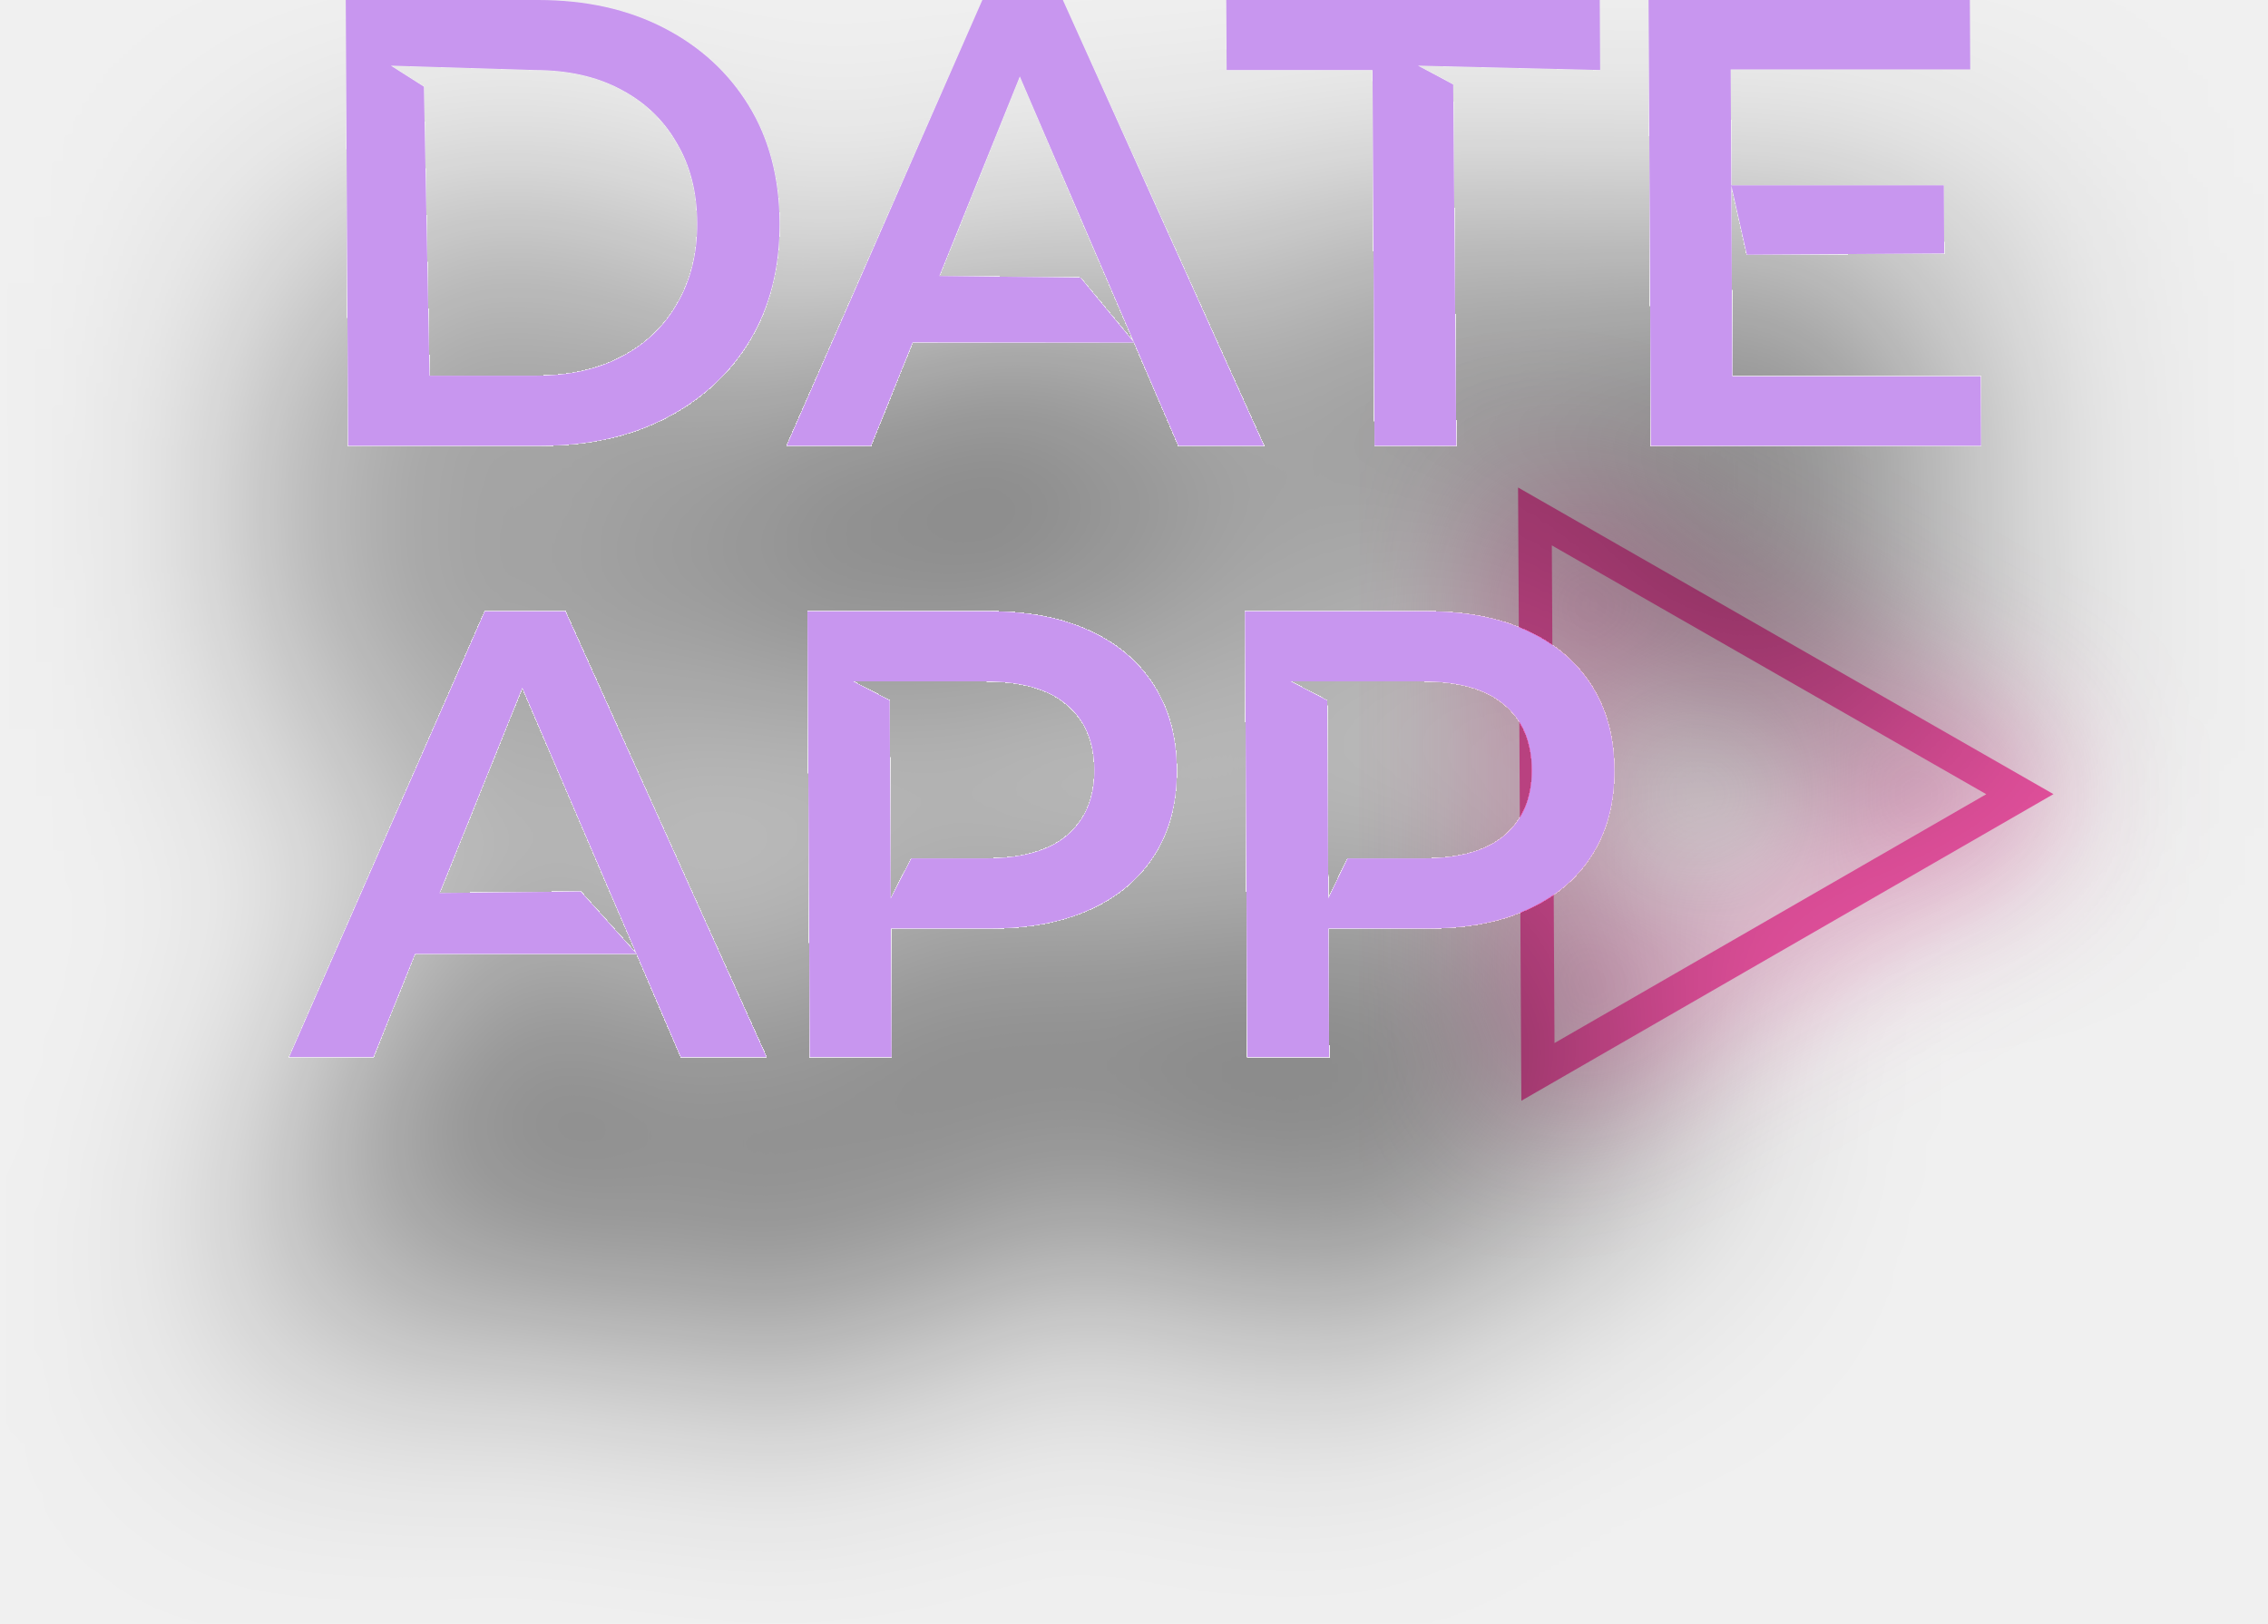
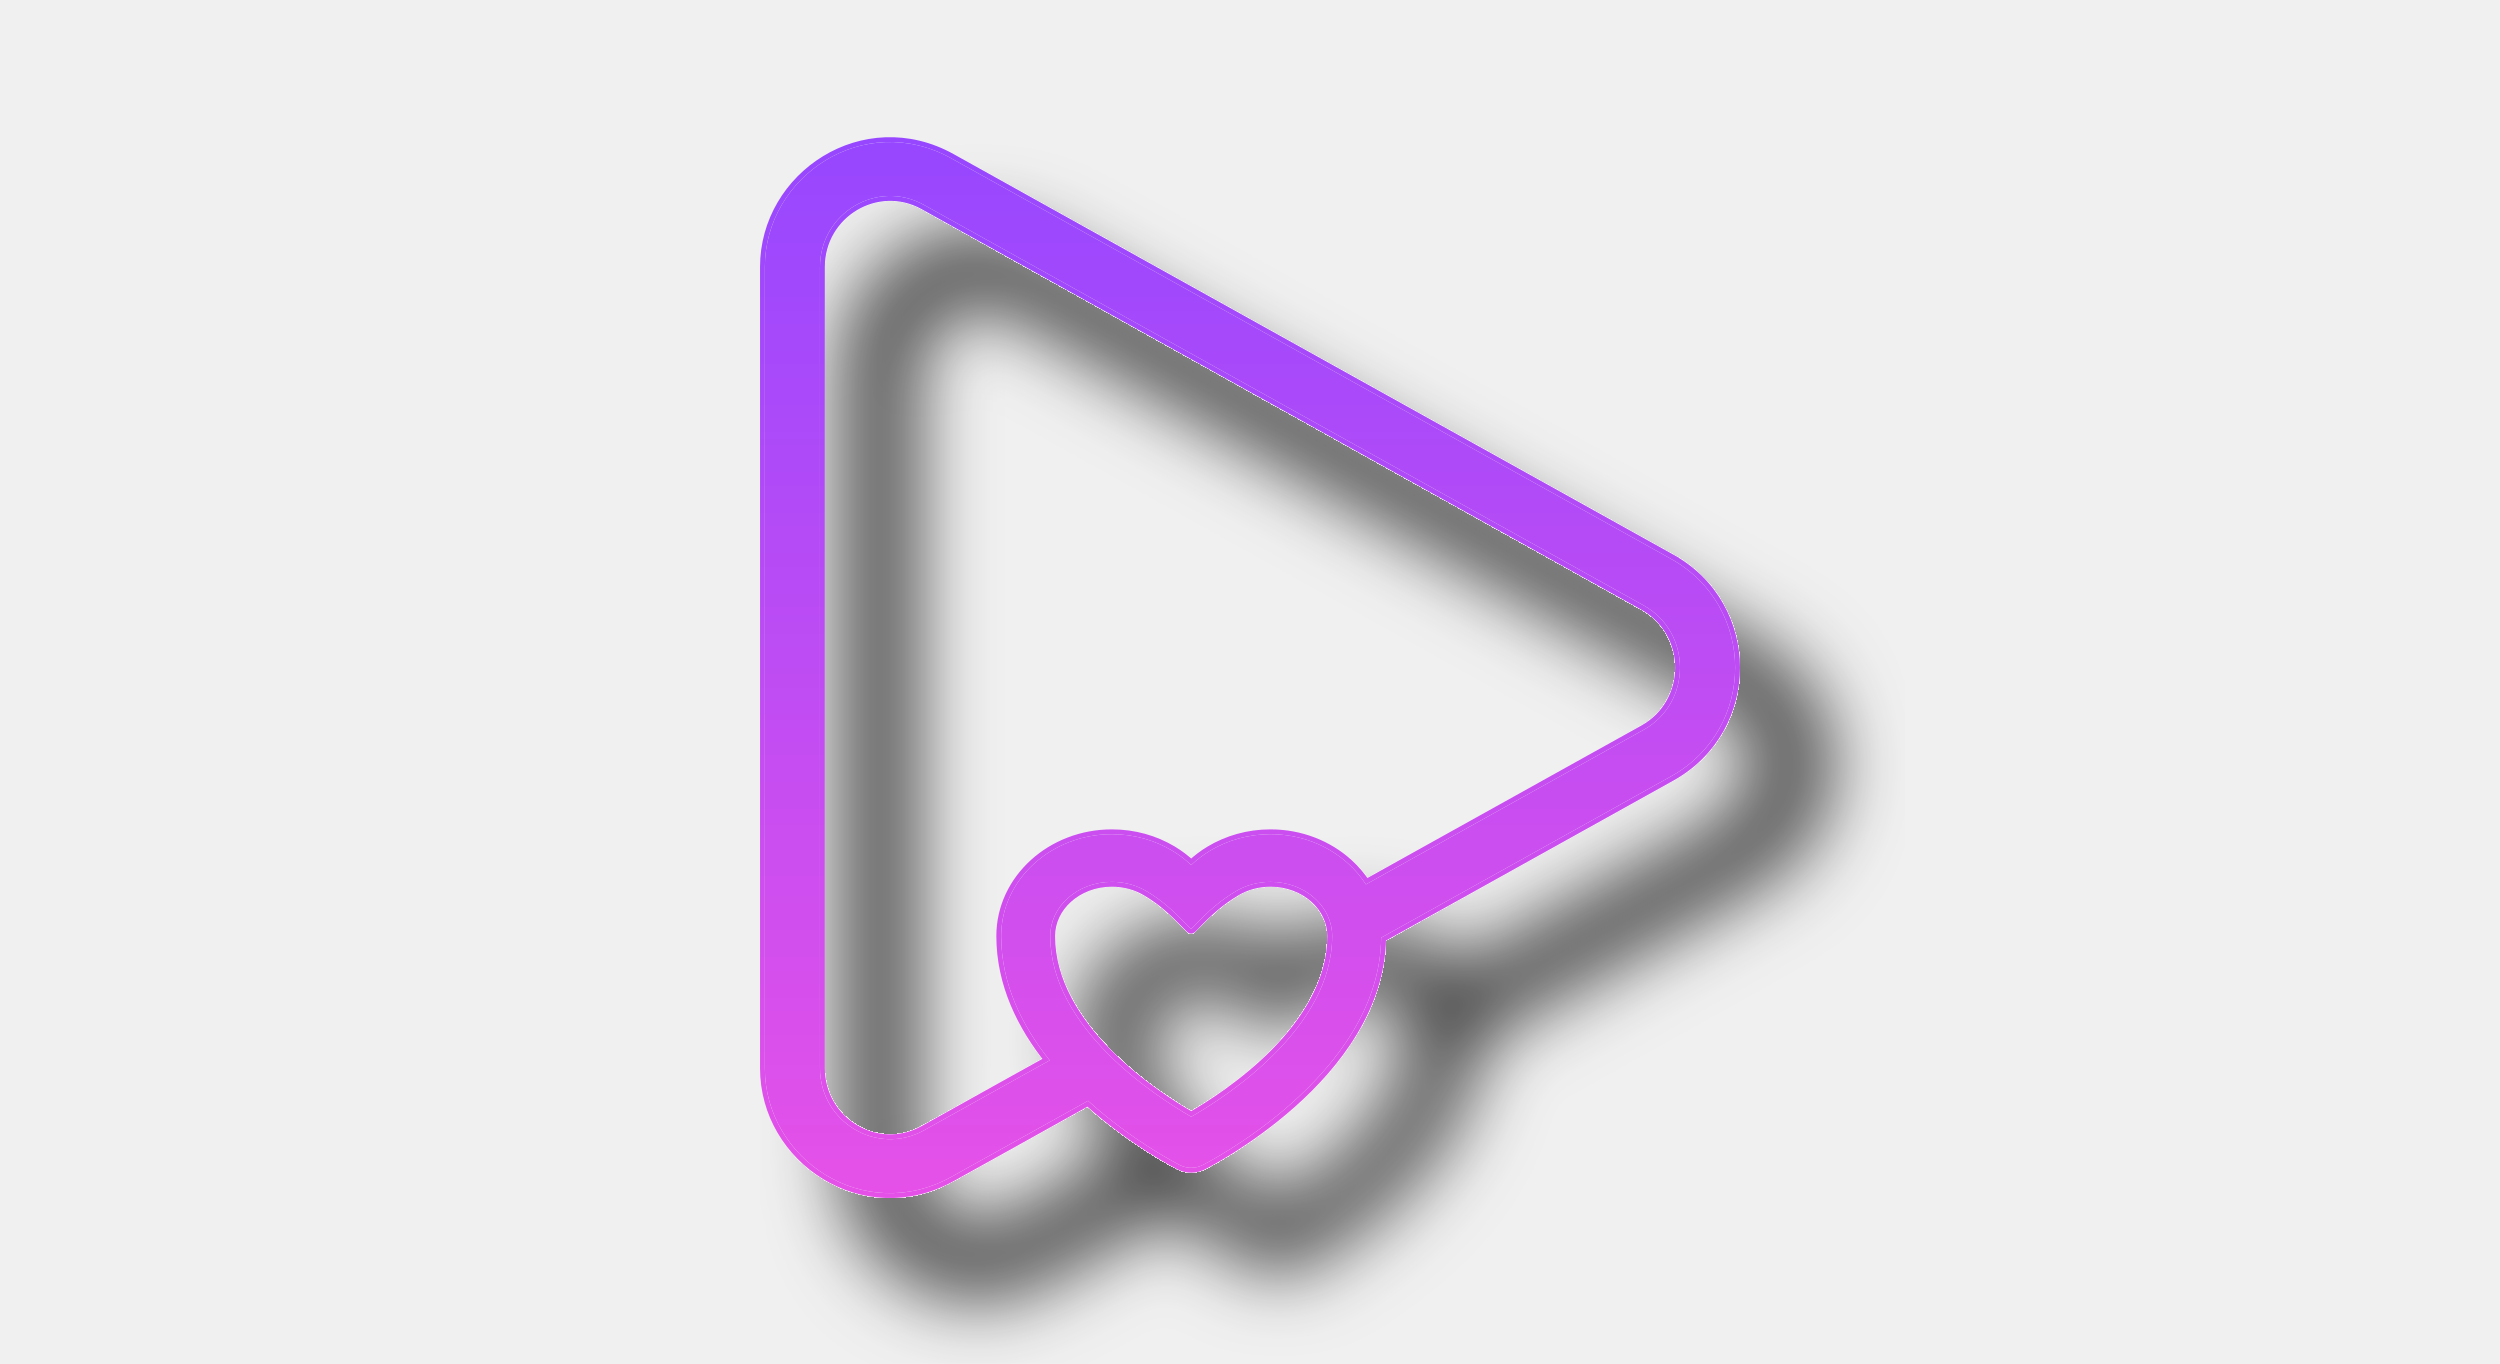
- <svg xmlns="http://www.w3.org/2000/svg" width="320" height="229" viewBox="0 0 320 229" fill="none">
-   <g filter="url(#filter0_f_856_4907)">
-     <path d="M217.596 74.611L282.962 112.046L217.999 149.481L217.596 74.611Z" stroke="#EB53A2" stroke-width="6.744" />
-   </g>
-   <path d="M216.571 72.861L284.988 112.044L216.992 151.227L216.571 72.861Z" stroke="#EB53A2" stroke-width="4.721" />
-   <g filter="url(#filter1_d_856_4907)">
-     <path d="M49.12 62.888L48.783 0L75.932 0C82.675 0 88.597 1.318 93.698 3.953C98.799 6.588 102.781 10.242 105.645 14.914C108.509 19.585 109.958 25.095 109.992 31.444C110.026 37.733 108.636 43.243 105.822 47.975C103.008 52.646 99.065 56.3 93.992 58.935C88.919 61.571 83.012 62.888 76.269 62.888H49.12ZM60.601 53.006H75.684C80.356 53.006 84.374 52.107 87.735 50.31C91.156 48.514 93.775 45.998 95.591 42.764C97.467 39.53 98.393 35.756 98.37 31.444C98.346 27.072 97.38 23.299 95.47 20.124C93.619 16.89 90.974 14.374 87.534 12.578C84.152 10.781 80.126 9.882 75.453 9.882L55.146 9.264L59.809 12.229L60.601 53.006Z" fill="#C896EF" />
-     <path d="M110.995 62.888L138.606 0L149.962 0L178.335 62.888H166.269L143.89 10.781L122.884 62.888H110.995ZM128.765 48.299L132.54 38.936L152.443 39.17L160.018 48.334L128.765 48.299Z" fill="#C896EF" />
-     <path d="M193.938 62.888L193.655 9.882L173.071 9.882L173.018 0L225.719 0L225.772 9.882L200.064 9.264L205.036 11.92L205.472 62.888H193.938Z" fill="#C896EF" />
-     <path d="M244.274 26.143L274.262 26.143L274.314 35.756L246.471 35.936L244.274 26.143ZM244.418 53.096H279.464L279.516 62.888H232.937L232.601 0L277.937 0L277.99 9.793L244.187 9.793L244.418 53.096Z" fill="#C896EF" />
-     <path d="M40.798 149.135L68.409 86.247H79.765L108.138 149.135H96.072L73.692 97.027L52.687 149.135H40.798ZM58.554 134.581L62.016 125.991L81.928 125.776L89.821 134.581H58.554Z" fill="#C896EF" />
-     <path d="M114.262 149.135L113.925 86.247H139.477C144.978 86.247 149.685 87.145 153.598 88.942C157.571 90.739 160.631 93.314 162.778 96.668C164.925 100.022 166.011 104.005 166.036 108.617C166.061 113.229 165.017 117.211 162.906 120.566C160.794 123.92 157.762 126.495 153.809 128.292C149.915 130.089 145.217 130.987 139.716 130.987H125.698L125.669 125.507L125.795 149.135H114.262ZM125.676 126.764L128.589 121.105H139.131C144.218 121.105 148.027 120.026 150.559 117.87C153.15 115.654 154.434 112.57 154.413 108.617C154.392 104.604 153.074 101.519 150.46 99.363C147.905 97.207 144.084 96.129 138.998 96.129H120.366L125.526 98.824L125.676 126.764Z" fill="#C896EF" />
-     <path d="M175.996 149.135L175.66 86.247H201.212C206.712 86.247 211.419 87.145 215.333 88.942C219.305 90.739 222.365 93.314 224.512 96.668C226.66 100.022 227.746 104.005 227.77 108.617C227.795 113.229 226.752 117.211 224.64 120.566C222.529 123.92 219.497 126.495 215.543 128.292C211.649 130.089 206.952 130.987 201.451 130.987H187.433L187.403 125.507L187.53 149.135H175.996ZM187.41 126.764L190.144 121.105H200.866C205.952 121.105 209.762 120.026 212.294 117.87C214.884 115.654 216.169 112.57 216.148 108.617C216.126 104.604 214.809 101.519 212.195 99.363C209.64 97.207 205.819 96.129 200.732 96.129H182.1L187.261 98.824L187.41 126.764Z" fill="#C896EF" />
+ <svg xmlns="http://www.w3.org/2000/svg" width="88" height="48" viewBox="0 0 88 48" fill="none">
+   <g clip-path="url(#clip0_9254_24041)">
+     <g filter="url(#filter0_d_9254_24041)">
+       <mask id="path-1-outside-1_9254_24041" maskUnits="userSpaceOnUse" x="25.923" y="4" width="36" height="39" fill="black">
+         <rect fill="white" x="25.923" y="4" width="36" height="39" />
+         <path fill-rule="evenodd" clip-rule="evenodd" d="M46.893 32.948C46.893 32.432 46.659 31.962 46.28 31.62C45.886 31.263 45.335 31.042 44.722 31.042C44.27 31.042 43.851 31.163 43.504 31.37C42.96 31.695 42.547 32.051 41.997 32.635C41.975 32.658 41.938 32.693 41.926 32.693C41.911 32.693 41.883 32.658 41.862 32.636C41.255 32.011 40.901 31.695 40.357 31.37C40.011 31.163 39.592 31.042 39.14 31.042C38.526 31.042 37.975 31.263 37.581 31.62C37.203 31.962 36.969 32.432 36.969 32.948C36.969 36.194 40.686 38.596 41.931 39.31C43.176 38.596 46.893 36.194 46.893 32.948H46.893ZM58.821 19.673L33.488 5.575C30.431 3.874 26.923 6.184 26.923 9.401V37.599C26.923 40.815 30.431 43.126 33.488 41.425L38.299 38.748C39.895 40.192 41.52 41.005 41.529 41.01C41.79 41.144 42.089 41.134 42.332 41.01C42.349 41.001 48.569 37.89 48.617 33.006L58.821 27.327C61.829 25.653 61.829 21.348 58.821 19.674V19.673L58.821 19.673ZM37.086 37.491C37.046 37.444 37.008 37.397 36.969 37.349C37.008 37.397 37.046 37.444 37.086 37.491ZM36.95 37.324L32.523 39.788C30.878 40.703 28.863 39.499 28.863 37.598V9.401C28.863 7.501 30.877 6.296 32.523 7.212L57.857 21.311C59.562 22.26 59.562 24.74 57.857 25.689L48.08 31.131C47.906 30.861 47.695 30.613 47.453 30.395C46.75 29.758 45.784 29.364 44.721 29.364C43.94 29.364 43.211 29.577 42.6 29.942C42.357 30.087 42.132 30.258 41.93 30.449C41.728 30.258 41.504 30.087 41.26 29.942C40.65 29.577 39.92 29.364 39.139 29.364C38.077 29.364 37.11 29.758 36.407 30.395C35.687 31.046 35.242 31.949 35.242 32.949C35.242 34.635 35.979 36.112 36.949 37.325L36.95 37.324Z" />
+       </mask>
+       <path fill-rule="evenodd" clip-rule="evenodd" d="M46.893 32.948C46.893 32.432 46.659 31.962 46.28 31.62C45.886 31.263 45.335 31.042 44.722 31.042C44.27 31.042 43.851 31.163 43.504 31.37C42.96 31.695 42.547 32.051 41.997 32.635C41.975 32.658 41.938 32.693 41.926 32.693C41.911 32.693 41.883 32.658 41.862 32.636C41.255 32.011 40.901 31.695 40.357 31.37C40.011 31.163 39.592 31.042 39.14 31.042C38.526 31.042 37.975 31.263 37.581 31.62C37.203 31.962 36.969 32.432 36.969 32.948C36.969 36.194 40.686 38.596 41.931 39.31C43.176 38.596 46.893 36.194 46.893 32.948H46.893ZM58.821 19.673L33.488 5.575C30.431 3.874 26.923 6.184 26.923 9.401V37.599C26.923 40.815 30.431 43.126 33.488 41.425L38.299 38.748C39.895 40.192 41.52 41.005 41.529 41.01C41.79 41.144 42.089 41.134 42.332 41.01C42.349 41.001 48.569 37.89 48.617 33.006L58.821 27.327C61.829 25.653 61.829 21.348 58.821 19.674V19.673L58.821 19.673ZM37.086 37.491C37.046 37.444 37.008 37.397 36.969 37.349C37.008 37.397 37.046 37.444 37.086 37.491ZM36.95 37.324L32.523 39.788C30.878 40.703 28.863 39.499 28.863 37.598V9.401C28.863 7.501 30.877 6.296 32.523 7.212L57.857 21.311C59.562 22.26 59.562 24.74 57.857 25.689L48.08 31.131C47.906 30.861 47.695 30.613 47.453 30.395C46.75 29.758 45.784 29.364 44.721 29.364C43.94 29.364 43.211 29.577 42.6 29.942C42.357 30.087 42.132 30.258 41.93 30.449C41.728 30.258 41.504 30.087 41.26 29.942C40.65 29.577 39.92 29.364 39.139 29.364C38.077 29.364 37.11 29.758 36.407 30.395C35.687 31.046 35.242 31.949 35.242 32.949C35.242 34.635 35.979 36.112 36.949 37.325L36.95 37.324Z" fill="url(#paint0_linear_9254_24041)" />
+       <path d="M37.285 37.594C37.248 37.552 37.211 37.508 37.174 37.464L37.044 37.574C37.081 37.618 37.118 37.662 37.156 37.706L37.285 37.594ZM46.893 32.948H46.722V33.119H46.893V32.948ZM46.28 31.62L46.166 31.746L46.166 31.746L46.28 31.62ZM43.504 31.37L43.416 31.224L43.416 31.224L43.504 31.37ZM41.997 32.635L41.873 32.518L41.872 32.519L41.997 32.635ZM41.862 32.636L41.739 32.755L41.739 32.755L41.862 32.636ZM40.357 31.37L40.445 31.224L40.445 31.224L40.357 31.37ZM37.581 31.62L37.467 31.493L37.467 31.493L37.581 31.62ZM41.931 39.31L41.846 39.458L41.931 39.506L42.016 39.458L41.931 39.31ZM46.893 32.948H47.063V32.778H46.893V32.948ZM58.821 19.673L58.94 19.795L59.104 19.636L58.904 19.524L58.821 19.673ZM33.488 5.575L33.57 5.426L33.57 5.426L33.488 5.575ZM33.488 41.425L33.57 41.574L33.57 41.574L33.488 41.425ZM38.299 38.748L38.414 38.621L38.323 38.539L38.217 38.599L38.299 38.748ZM41.529 41.01L41.451 41.161L41.452 41.162L41.529 41.01ZM42.332 41.01L42.255 40.858L42.254 40.858L42.332 41.01ZM48.617 33.006L48.534 32.857L48.448 32.905L48.447 33.004L48.617 33.006ZM58.821 27.327L58.904 27.476L58.904 27.476L58.821 27.327ZM58.821 19.674H58.651V19.774L58.738 19.823L58.821 19.674ZM58.821 19.673L58.702 19.551L58.651 19.601V19.673H58.821ZM36.969 37.349L37.102 37.242L36.837 37.456L36.969 37.349ZM36.95 37.324L37.032 37.473L36.875 37.171L36.95 37.324ZM32.523 39.788L32.606 39.937H32.606L32.523 39.788ZM32.523 7.212L32.606 7.063L32.606 7.063L32.523 7.212ZM57.857 21.311L57.94 21.162L57.94 21.162L57.857 21.311ZM57.857 25.689L57.94 25.838L57.94 25.838L57.857 25.689ZM48.08 31.131L47.936 31.223L48.023 31.357L48.162 31.279L48.08 31.131ZM47.453 30.395L47.339 30.521L47.339 30.521L47.453 30.395ZM42.6 29.942L42.513 29.795L42.513 29.795L42.6 29.942ZM41.93 30.449L41.813 30.573L41.93 30.683L42.047 30.573L41.93 30.449ZM41.26 29.942L41.348 29.795L41.348 29.795L41.26 29.942ZM36.407 30.395L36.521 30.521L36.521 30.521L36.407 30.395ZM36.949 37.325L36.816 37.431L36.901 37.538L37.023 37.478L36.949 37.325ZM47.063 32.948C47.063 32.379 46.804 31.864 46.394 31.493L46.166 31.746C46.513 32.06 46.722 32.486 46.722 32.948H47.063ZM46.394 31.493C45.968 31.107 45.376 30.871 44.722 30.871V31.212C45.294 31.212 45.804 31.418 46.166 31.746L46.394 31.493ZM44.722 30.871C44.239 30.871 43.79 31.001 43.416 31.224L43.591 31.516C43.911 31.325 44.3 31.212 44.722 31.212V30.871ZM43.416 31.224C42.855 31.559 42.43 31.927 41.873 32.518L42.121 32.752C42.664 32.175 43.066 31.83 43.591 31.516L43.416 31.224ZM41.872 32.519C41.864 32.527 41.855 32.537 41.847 32.543C41.843 32.546 41.843 32.546 41.847 32.544C41.849 32.542 41.854 32.539 41.864 32.535C41.868 32.533 41.876 32.53 41.885 32.527C41.894 32.525 41.908 32.522 41.926 32.522V32.863C41.961 32.863 41.989 32.852 41.999 32.847C42.013 32.841 42.024 32.835 42.031 32.83C42.046 32.821 42.059 32.81 42.069 32.802C42.088 32.785 42.107 32.766 42.121 32.751L41.872 32.519ZM41.926 32.522C41.956 32.522 41.979 32.531 41.989 32.535C42.001 32.541 42.008 32.546 42.011 32.548C42.017 32.552 42.019 32.555 42.016 32.551C42.013 32.548 42.009 32.544 42.004 32.538C41.999 32.533 41.991 32.525 41.984 32.517L41.739 32.755C41.743 32.759 41.747 32.763 41.754 32.771C41.76 32.777 41.768 32.786 41.777 32.794C41.785 32.802 41.798 32.815 41.814 32.826C41.822 32.832 41.834 32.84 41.85 32.847C41.865 32.853 41.892 32.863 41.926 32.863V32.522ZM41.984 32.518C41.374 31.888 41.008 31.56 40.445 31.224L40.27 31.516C40.795 31.83 41.137 32.134 41.739 32.755L41.984 32.518ZM40.445 31.224C40.071 31 39.622 30.871 39.14 30.871V31.212C39.561 31.212 39.95 31.325 40.27 31.516L40.445 31.224ZM39.14 30.871C38.486 30.871 37.893 31.107 37.467 31.493L37.696 31.746C38.057 31.418 38.567 31.212 39.14 31.212V30.871ZM37.467 31.493C37.057 31.864 36.798 32.378 36.798 32.948H37.139C37.139 32.486 37.349 32.06 37.696 31.746L37.467 31.493ZM36.798 32.948C36.798 34.637 37.764 36.09 38.862 37.199C39.962 38.31 41.218 39.097 41.846 39.458L42.016 39.162C41.399 38.809 40.173 38.039 39.104 36.959C38.032 35.876 37.139 34.505 37.139 32.948H36.798ZM42.016 39.458C42.644 39.097 43.899 38.31 45 37.199C46.097 36.09 47.063 34.637 47.063 32.948H46.722C46.722 34.505 45.83 35.876 44.758 36.959C43.688 38.039 42.462 38.809 41.846 39.162L42.016 39.458ZM46.893 32.778H46.893V33.119H46.893V32.778ZM58.904 19.524L33.57 5.426L33.405 5.724L58.738 19.822L58.904 19.524ZM33.57 5.426C30.394 3.659 26.753 6.061 26.753 9.401H27.093C27.093 6.307 30.468 4.09 33.405 5.724L33.57 5.426ZM26.753 9.401V37.599H27.093V9.401H26.753ZM26.753 37.599C26.753 40.938 30.394 43.341 33.57 41.574L33.405 41.276C30.468 42.91 27.093 40.693 27.093 37.599H26.753ZM33.57 41.574L38.382 38.897L38.217 38.599L33.405 41.276L33.57 41.574ZM38.185 38.874C38.992 39.605 39.806 40.175 40.418 40.563C40.725 40.757 40.981 40.906 41.162 41.007C41.253 41.057 41.325 41.096 41.374 41.121C41.422 41.147 41.454 41.163 41.451 41.161L41.608 40.859C41.602 40.856 39.993 40.05 38.414 38.621L38.185 38.874ZM41.452 41.162C41.763 41.322 42.12 41.309 42.409 41.162L42.254 40.858C42.058 40.958 41.816 40.966 41.607 40.858L41.452 41.162ZM42.408 41.162C42.408 41.162 42.408 41.162 42.409 41.162C42.409 41.162 42.409 41.162 42.41 41.161C42.411 41.161 42.412 41.16 42.414 41.159C42.417 41.158 42.422 41.155 42.429 41.152C42.442 41.145 42.46 41.136 42.484 41.123C42.532 41.098 42.6 41.061 42.688 41.013C42.862 40.916 43.109 40.773 43.405 40.587C43.997 40.214 44.786 39.666 45.576 38.964C47.151 37.564 48.763 35.523 48.788 33.008L48.447 33.004C48.423 35.373 46.901 37.33 45.35 38.709C43.803 40.084 42.259 40.856 42.255 40.858L42.408 41.162ZM48.7 33.155L58.904 27.476L58.738 27.178L48.534 32.857L48.7 33.155ZM58.904 27.476C62.029 25.737 62.029 21.264 58.904 19.525L58.738 19.823C61.629 21.432 61.629 25.569 58.738 27.178L58.904 27.476ZM58.991 19.674V19.673H58.651V19.674H58.991ZM58.94 19.796L58.94 19.795L58.703 19.551L58.702 19.551L58.94 19.796ZM37.216 37.381C37.178 37.336 37.14 37.289 37.102 37.242L36.837 37.456C36.875 37.504 36.915 37.553 36.955 37.6L37.216 37.381ZM36.837 37.456C36.875 37.504 36.915 37.552 36.955 37.6L37.216 37.381C37.178 37.336 37.14 37.289 37.102 37.242L36.837 37.456ZM36.867 37.175L32.44 39.639L32.606 39.937L37.032 37.473L36.867 37.175ZM32.44 39.639C30.911 40.49 29.034 39.372 29.034 37.598H28.693C28.693 39.626 30.844 40.917 32.606 39.937L32.44 39.639ZM29.034 37.598V9.401H28.693V37.598H29.034ZM29.034 9.401C29.034 7.628 30.911 6.51 32.44 7.361L32.606 7.063C30.844 6.083 28.693 7.375 28.693 9.401H29.034ZM32.44 7.361L57.774 21.459L57.94 21.162L32.606 7.063L32.44 7.361ZM57.774 21.459C59.363 22.344 59.363 24.656 57.774 25.541L57.94 25.838C59.762 24.824 59.762 22.176 57.94 21.162L57.774 21.459ZM57.774 25.541L47.997 30.982L48.162 31.279L57.94 25.838L57.774 25.541ZM48.223 31.038C48.041 30.756 47.82 30.497 47.568 30.268L47.339 30.521C47.57 30.73 47.771 30.966 47.936 31.223L48.223 31.038ZM47.568 30.268C46.833 29.603 45.826 29.194 44.721 29.194V29.535C45.742 29.535 46.667 29.913 47.339 30.521L47.568 30.268ZM44.721 29.194C43.909 29.194 43.149 29.415 42.513 29.795L42.687 30.088C43.272 29.739 43.971 29.535 44.721 29.535V29.194ZM42.513 29.795C42.259 29.947 42.024 30.125 41.813 30.325L42.047 30.573C42.24 30.39 42.455 30.227 42.687 30.088L42.513 29.795ZM42.047 30.325C41.836 30.125 41.602 29.947 41.348 29.795L41.173 30.088C41.405 30.227 41.62 30.39 41.813 30.573L42.047 30.325ZM41.348 29.795C40.711 29.415 39.951 29.194 39.139 29.194V29.535C39.889 29.535 40.589 29.739 41.173 30.088L41.348 29.795ZM39.139 29.194C38.035 29.194 37.027 29.604 36.293 30.268L36.521 30.521C37.193 29.913 38.119 29.535 39.139 29.535V29.194ZM36.293 30.268C35.541 30.949 35.071 31.897 35.071 32.949H35.412C35.412 32.002 35.834 31.143 36.521 30.521L36.293 30.268ZM35.071 32.949C35.071 34.687 35.831 36.2 36.816 37.431L37.082 37.218C36.127 36.024 35.412 34.583 35.412 32.949H35.071ZM37.023 37.478L37.024 37.478L36.875 37.171L36.874 37.172L37.023 37.478Z" fill="url(#paint1_linear_9254_24041)" mask="url(#path-1-outside-1_9254_24041)" />
+     </g>
  </g>
  <defs>
-     <filter id="filter0_f_856_4907" x="191.809" y="46.401" width="120.307" height="131.291" filterUnits="userSpaceOnUse" color-interpolation-filters="sRGB">
-       <feFlood flood-opacity="0" result="BackgroundImageFix" />
-       <feBlend mode="normal" in="SourceGraphic" in2="BackgroundImageFix" result="shape" />
-       <feGaussianBlur stdDeviation="11.192" result="effect1_foregroundBlur_856_4907" />
-     </filter>
-     <filter id="filter1_d_856_4907" x="0.922" y="0" width="318.469" height="228.886" filterUnits="userSpaceOnUse" color-interpolation-filters="sRGB">
+     <filter id="filter0_d_9254_24041" x="26.753" y="4.828" width="40.289" height="43.479" filterUnits="userSpaceOnUse" color-interpolation-filters="sRGB">
      <feFlood flood-opacity="0" result="BackgroundImageFix" />
      <feColorMatrix in="SourceAlpha" type="matrix" values="0 0 0 0 0 0 0 0 0 0 0 0 0 0 0 0 0 0 127 0" result="hardAlpha" />
-       <feOffset dy="39.875" />
-       <feGaussianBlur stdDeviation="19.938" />
+       <feOffset dx="3.067" dy="3.408" />
+       <feGaussianBlur stdDeviation="1.363" />
      <feComposite in2="hardAlpha" operator="out" />
-       <feColorMatrix type="matrix" values="0 0 0 0 0 0 0 0 0 0 0 0 0 0 0 0 0 0 1 0" />
-       <feBlend mode="normal" in2="BackgroundImageFix" result="effect1_dropShadow_856_4907" />
-       <feBlend mode="normal" in="SourceGraphic" in2="effect1_dropShadow_856_4907" result="shape" />
+       <feColorMatrix type="matrix" values="0 0 0 0 0 0 0 0 0 0 0 0 0 0 0 0 0 0 0.8 0" />
+       <feBlend mode="normal" in2="BackgroundImageFix" result="effect1_dropShadow_9254_24041" />
+       <feBlend mode="normal" in="SourceGraphic" in2="effect1_dropShadow_9254_24041" result="shape" />
    </filter>
+     <linearGradient id="paint0_linear_9254_24041" x1="44" y1="5" x2="44" y2="42" gradientUnits="userSpaceOnUse">
+       <stop stop-color="#9747FF" />
+       <stop offset="1" stop-color="#E551E8" />
+     </linearGradient>
+     <linearGradient id="paint1_linear_9254_24041" x1="44" y1="5" x2="44" y2="42" gradientUnits="userSpaceOnUse">
+       <stop stop-color="#9747FF" />
+       <stop offset="1" stop-color="#E551E8" />
+     </linearGradient>
+     <clipPath id="clip0_9254_24041">
+       <rect width="88" height="48" fill="white" />
+     </clipPath>
  </defs>
</svg>
